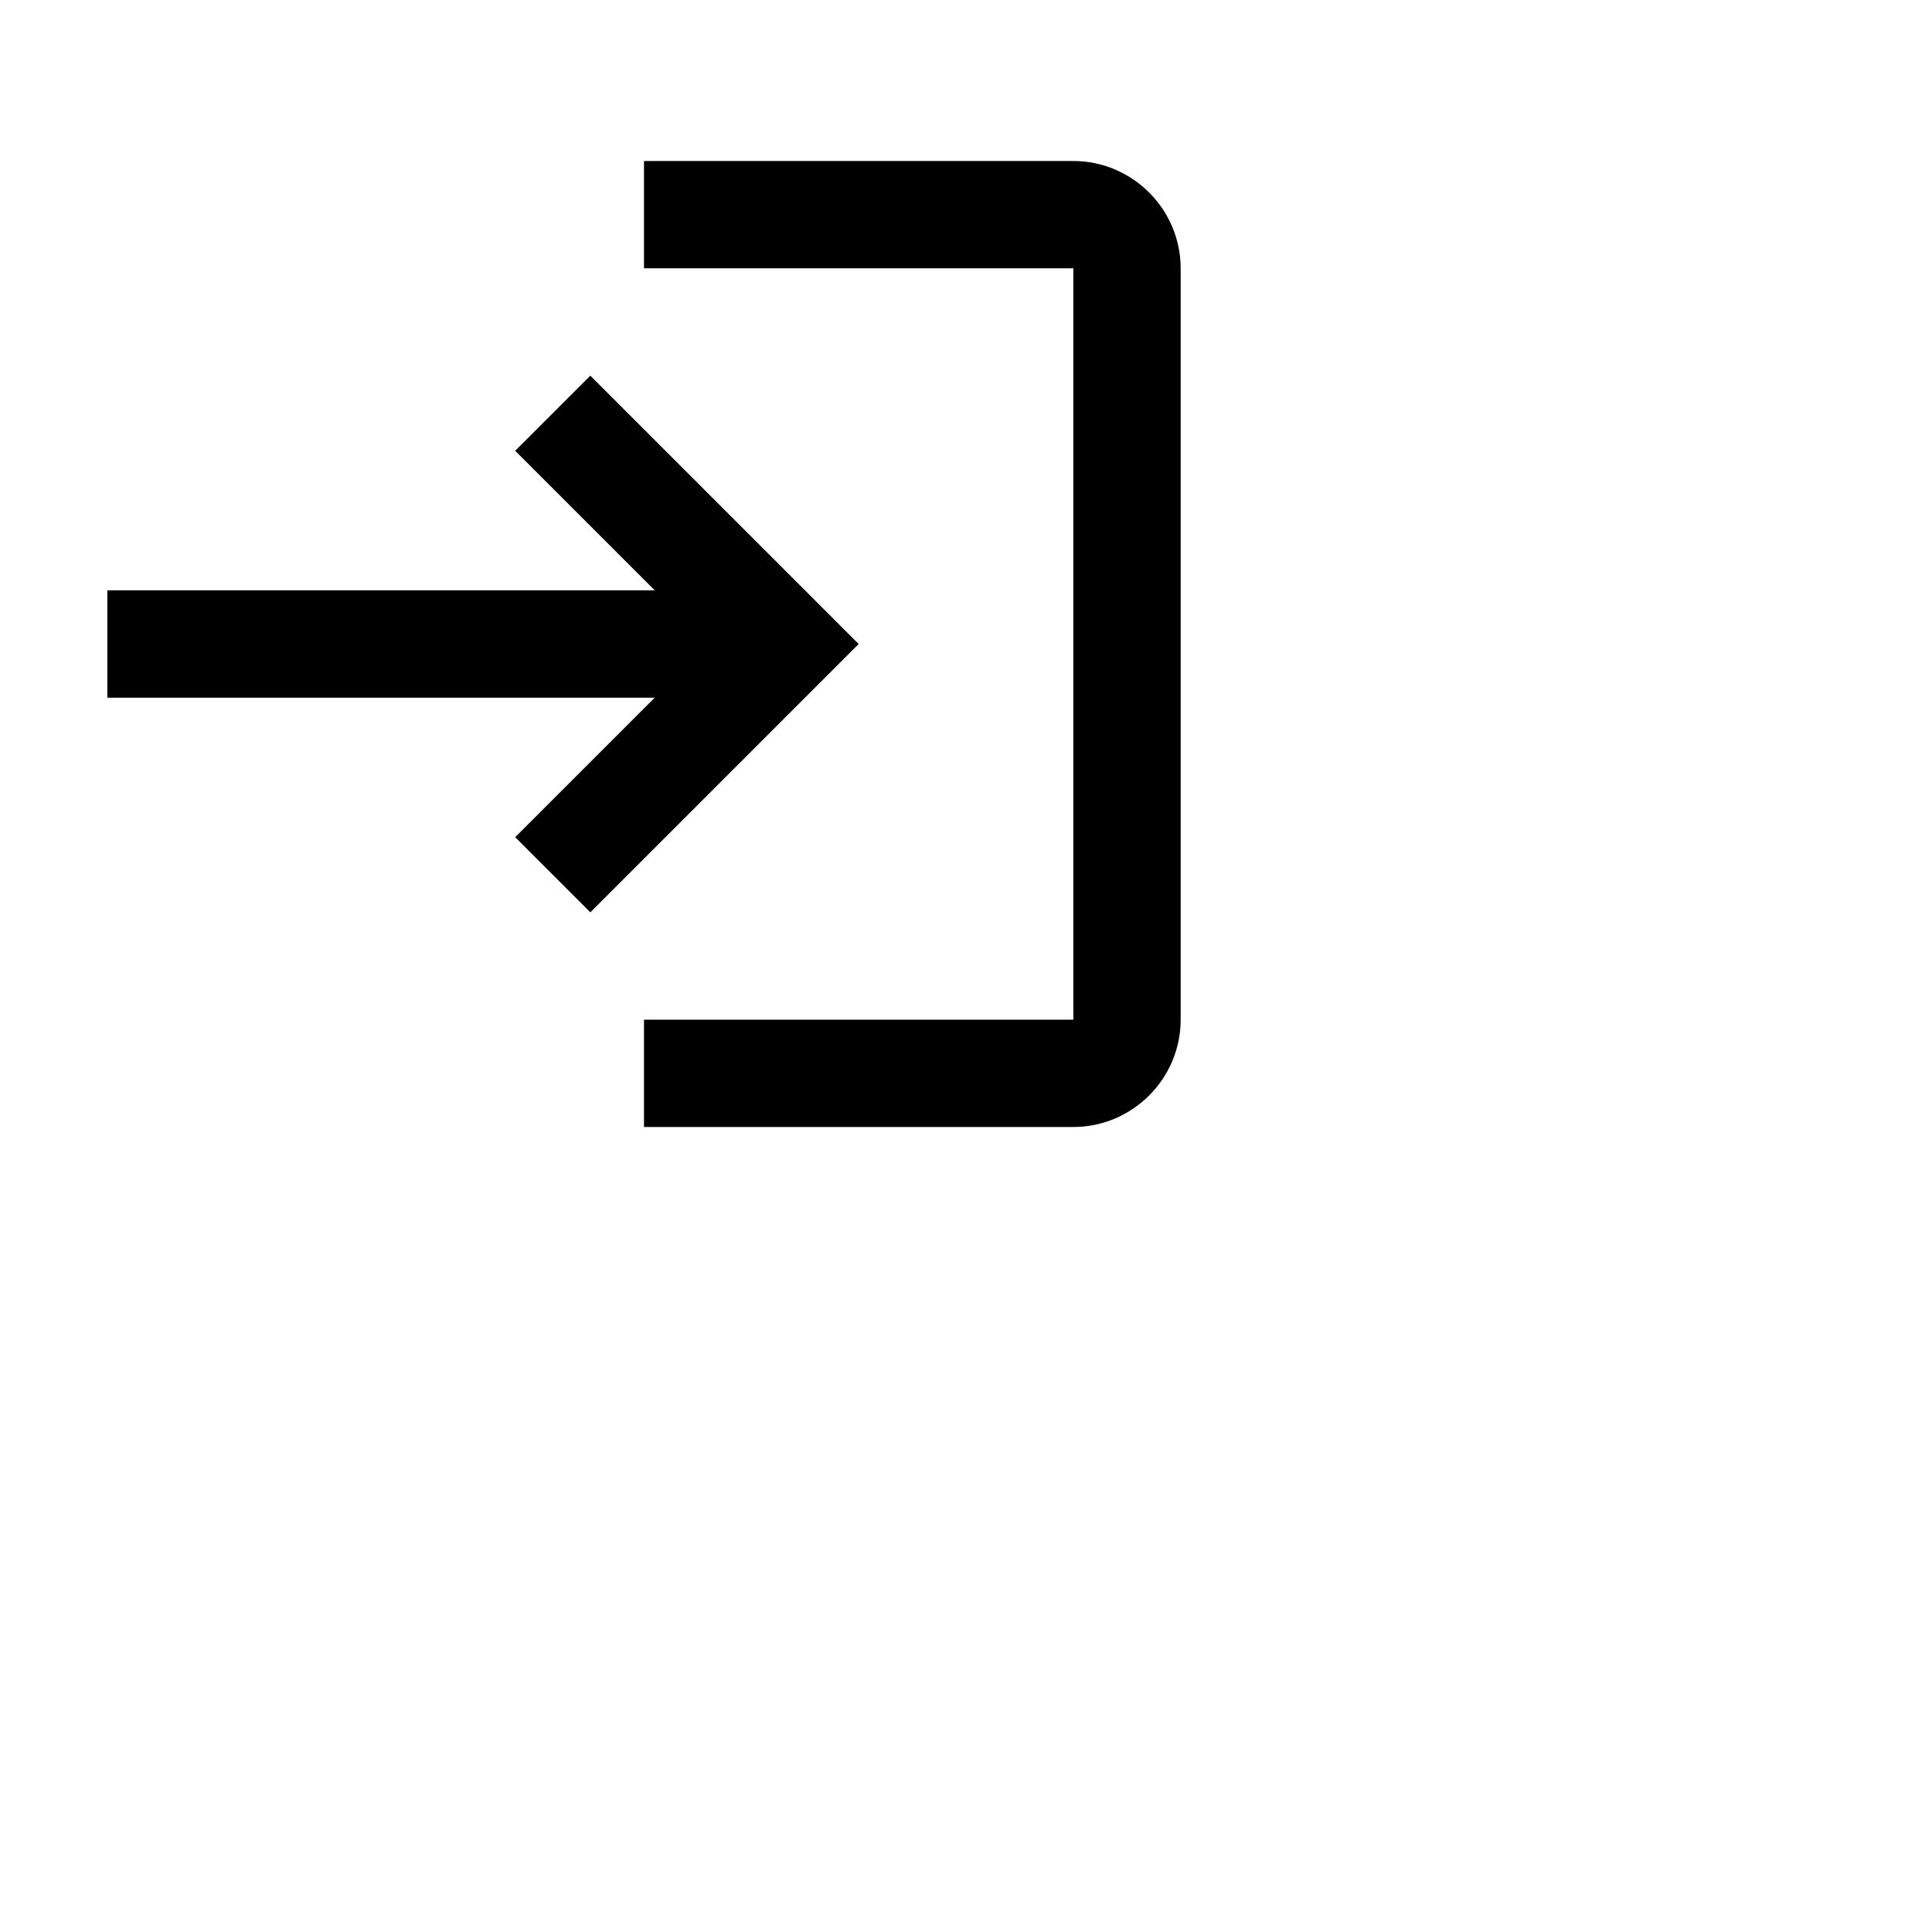
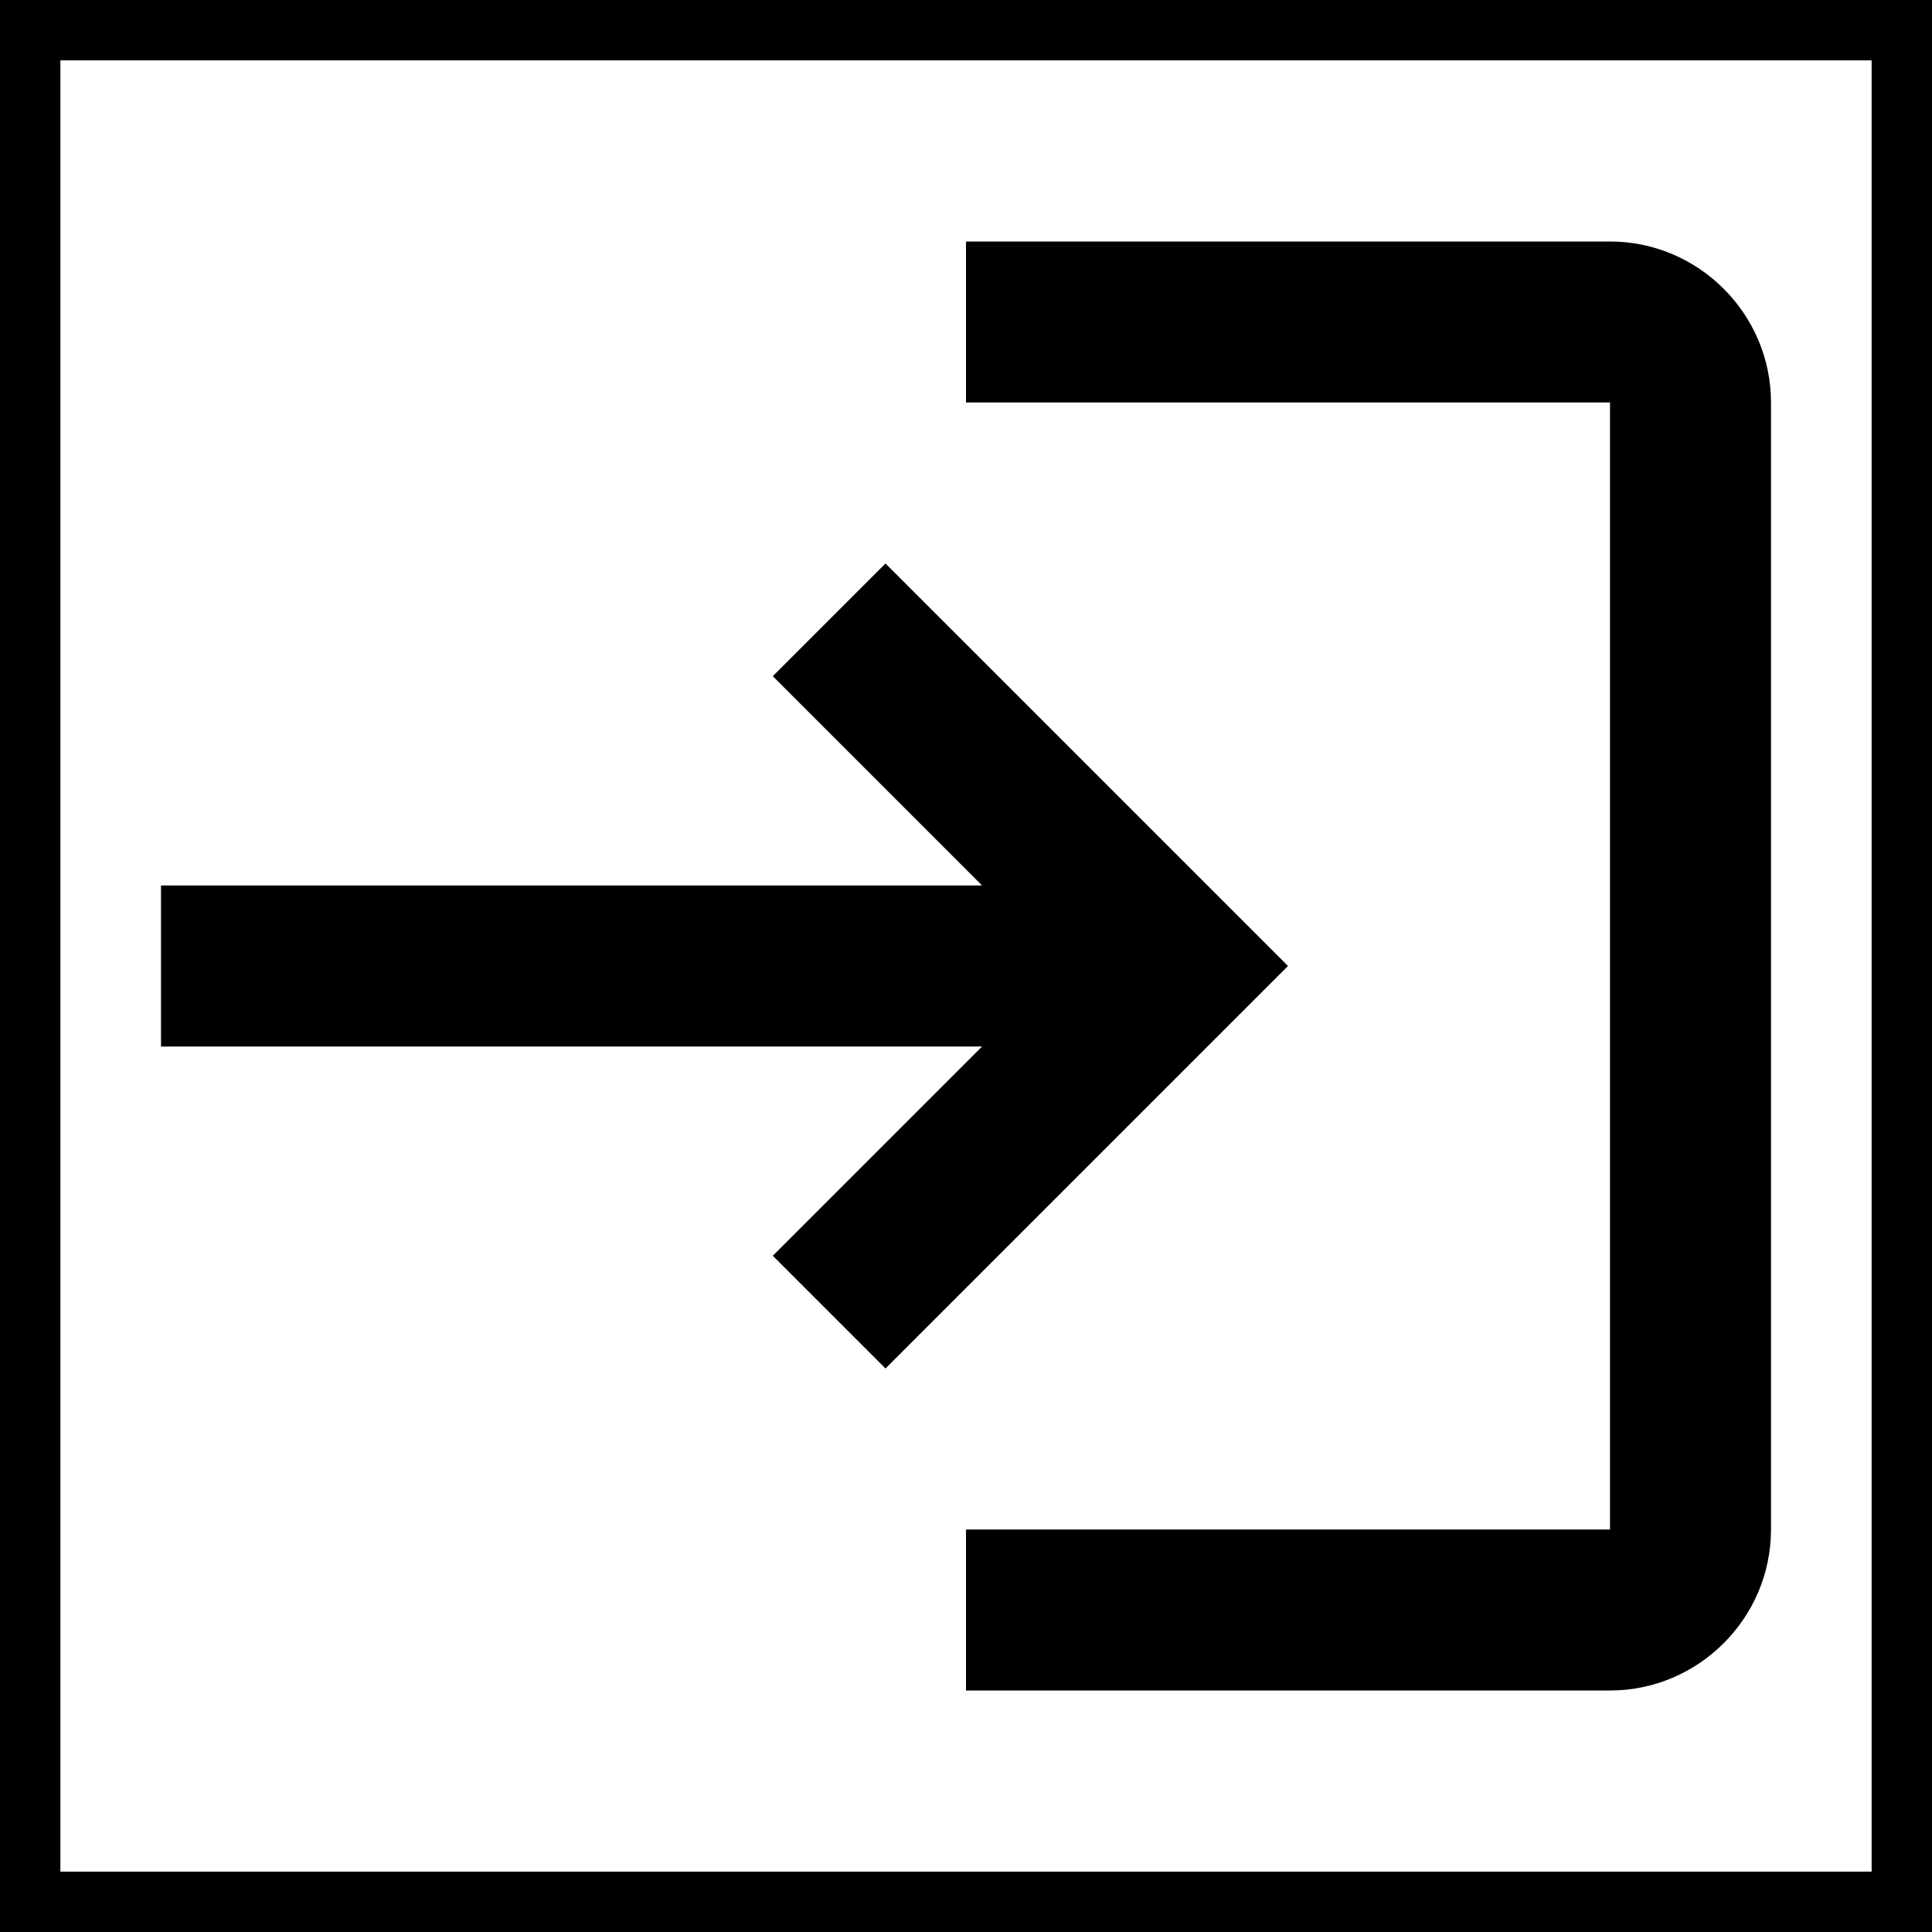
- <svg xmlns="http://www.w3.org/2000/svg" enable-background="new 0 0 36 36" viewBox="0 0 36 36" fill="black" width="36px" height="36px">
+ <svg xmlns="http://www.w3.org/2000/svg" enable-background="new 0 0 24 24" viewBox="0 0 24 24" fill="black" width="24px" height="24px">
  <g>
-     <rect fill="none" height="36" width="36" />
+     <rect width="100%" height="100%" style="fill:none;stroke:black;stroke-width:1.5" />
  </g>
  <g>
    <path d="M11,7L9.6,8.4l2.6,2.6H2v2h10.2l-2.6,2.6L11,17l5-5L11,7z M20,19h-8v2h8c1.1,0,2-0.9,2-2V5c0-1.1-0.9-2-2-2h-8v2h8V19z" />
  </g>
</svg>
